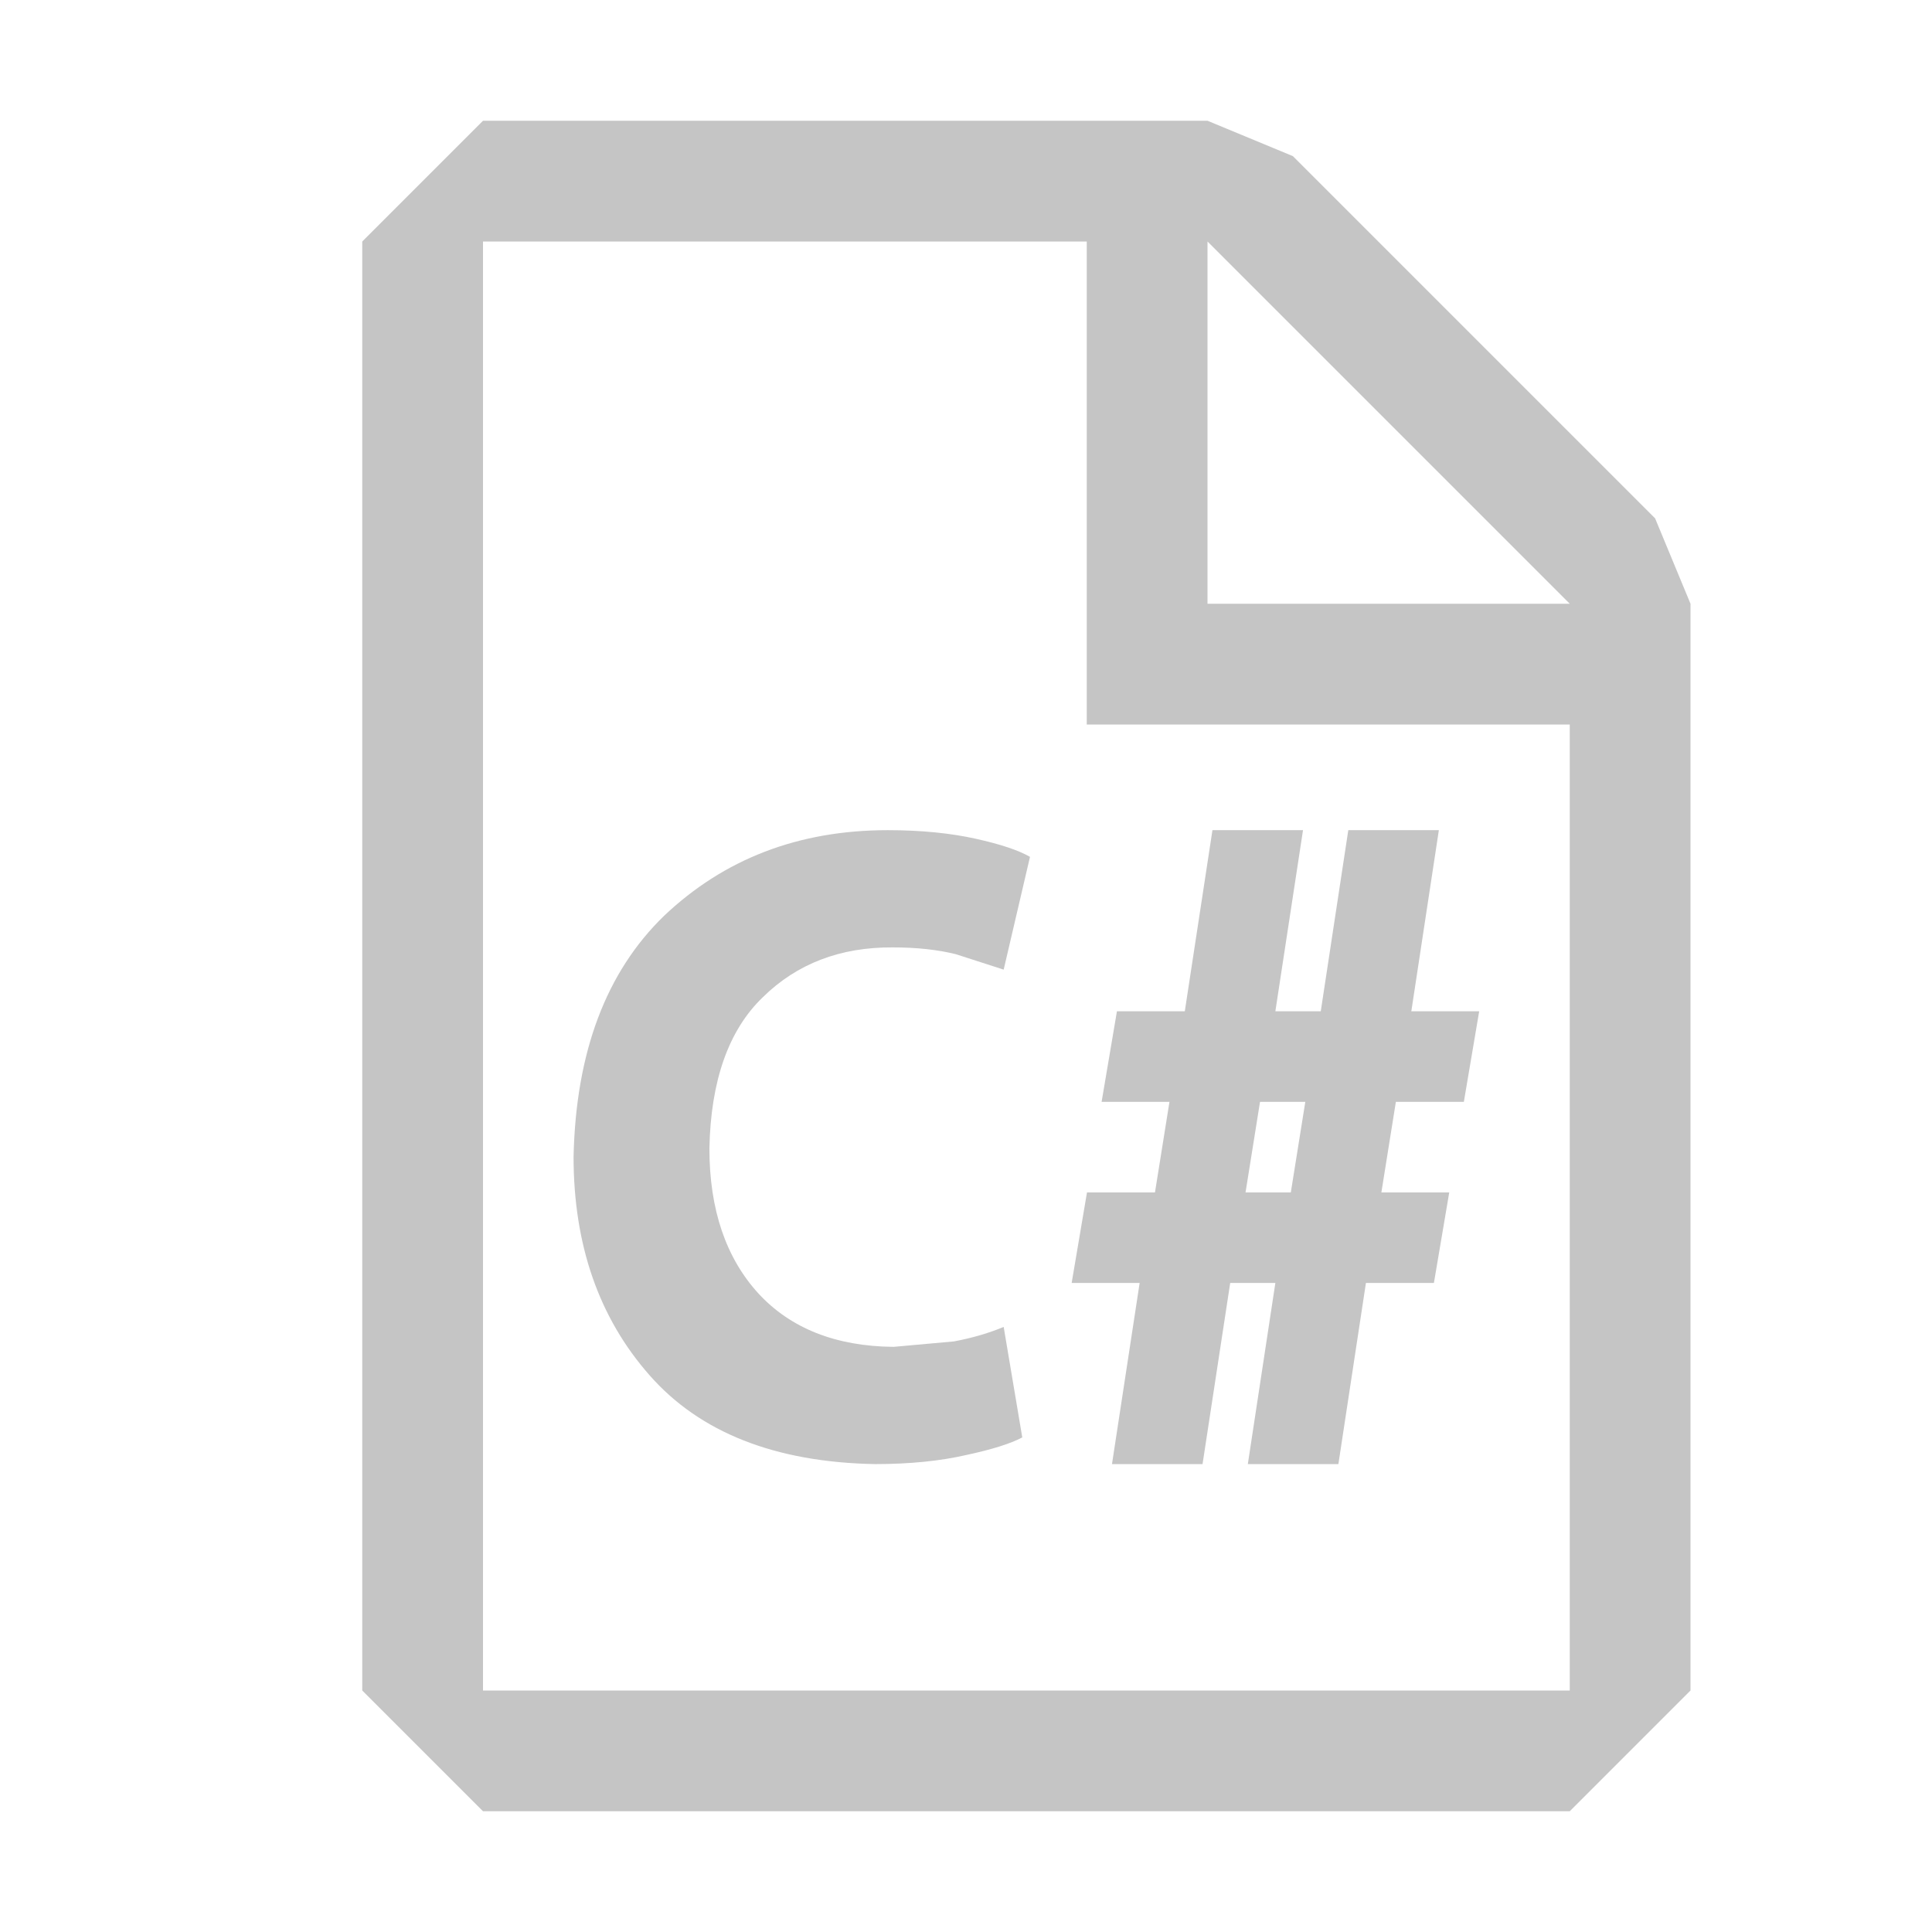
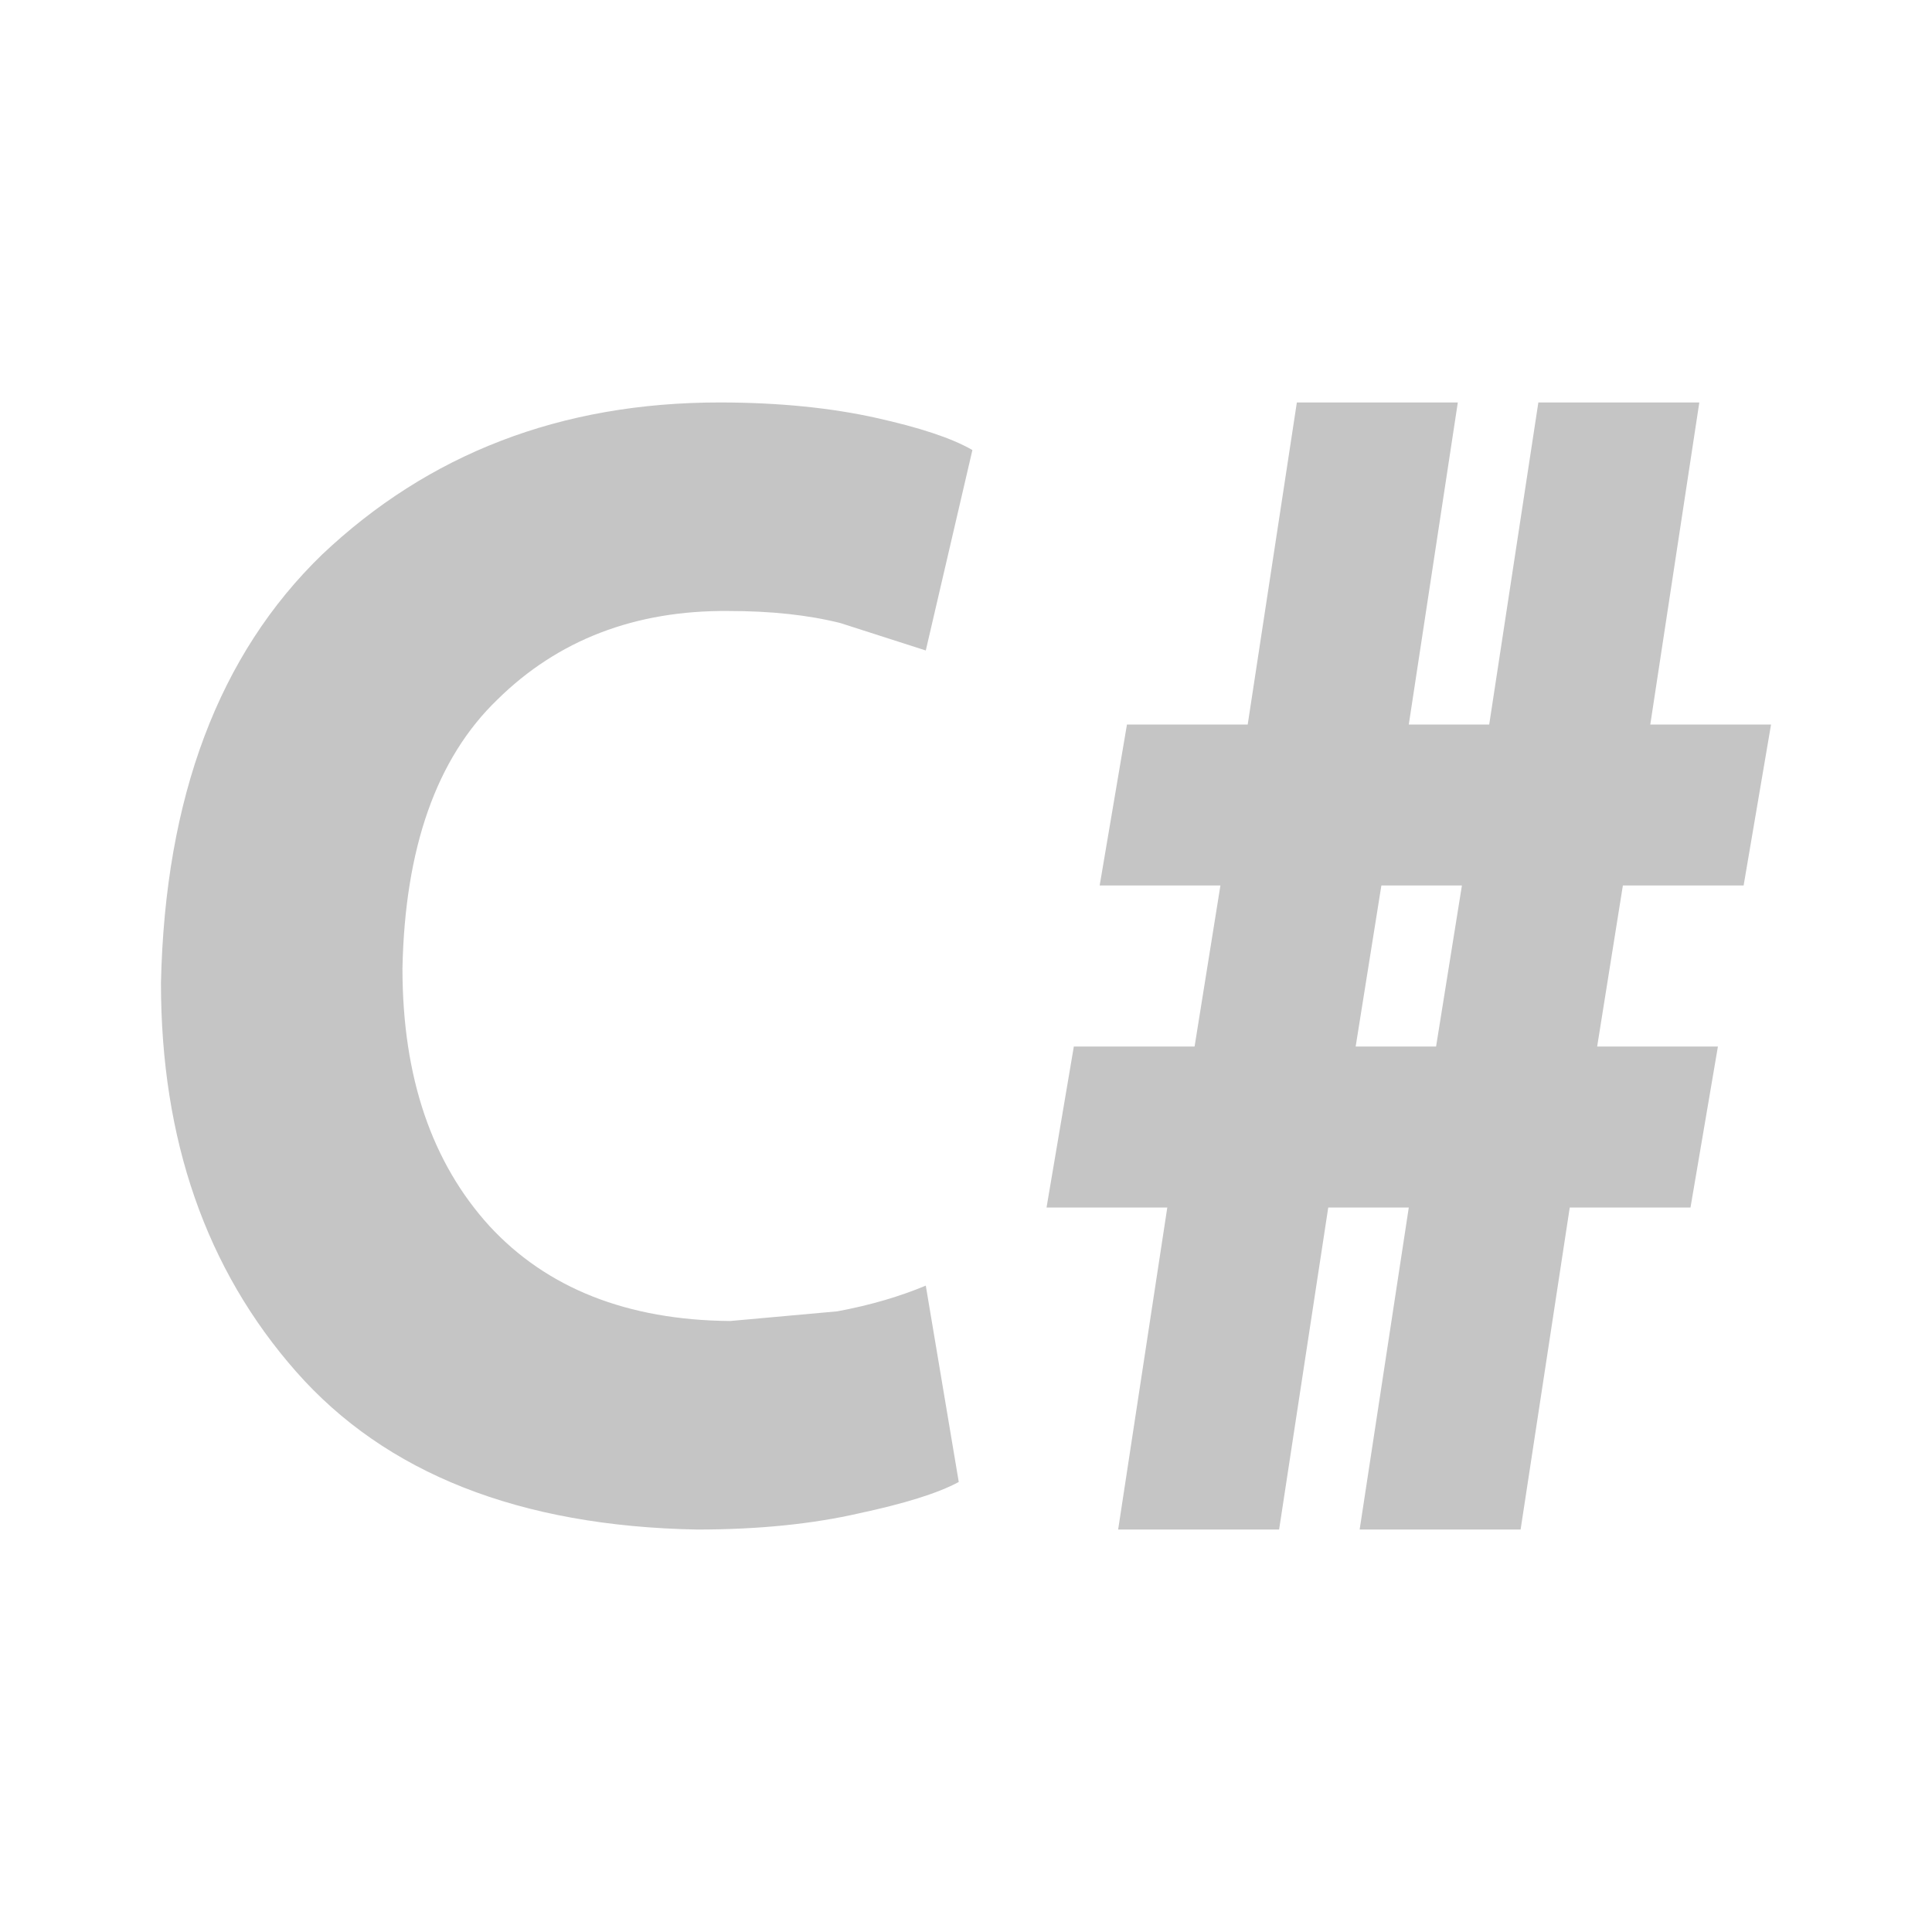
<svg xmlns="http://www.w3.org/2000/svg" width="16" height="16" viewBox="0 0 16 16" fill="none">
-   <path fill-rule="evenodd" clip-rule="evenodd" d="M4 1L3 2V14L4 15H13L14 14V5L13.707 4.293L10.707 1.293L10 1H4ZM4 14V2H9V6H13V14H4ZM13 5L10 2V5H13Z" fill="#C5C5C5" />
-   <path d="M8.312 10.989L8.466 11.904C8.369 11.956 8.211 12.005 8.001 12.05C7.787 12.099 7.536 12.125 7.247 12.125C6.419 12.11 5.796 11.863 5.38 11.39C4.96 10.914 4.75 10.31 4.75 9.579C4.769 8.713 5.02 8.049 5.5 7.584C5.995 7.115 6.61 6.875 7.353 6.875C7.634 6.875 7.878 6.901 8.08 6.946C8.283 6.991 8.432 7.04 8.53 7.096L8.312 8.03L7.915 7.902C7.765 7.865 7.593 7.846 7.394 7.846C6.959 7.843 6.599 7.981 6.317 8.259C6.032 8.533 5.886 8.953 5.875 9.511C5.875 10.021 6.014 10.419 6.28 10.711C6.546 11 6.921 11.15 7.401 11.154L7.9 11.109C8.061 11.079 8.196 11.037 8.312 10.989ZM9.209 12.125L9.438 10.625H8.875L9.002 9.875H9.565L9.685 9.125H9.123L9.25 8.375H9.812L10.041 6.875H10.791L10.562 8.375H10.938L11.166 6.875H11.916L11.688 8.375H12.25L12.123 9.125H11.56L11.44 9.875H12.002L11.875 10.625H11.312L11.084 12.125H10.334L10.562 10.625H10.188L9.959 12.125H9.209ZM10.315 9.875H10.69L10.81 9.125H10.435L10.315 9.875Z" fill="#C5C5C5" />
+   <path d="M7.667 10.647L7.94 12.273C7.767 12.367 7.487 12.453 7.113 12.533C6.733 12.62 6.287 12.667 5.773 12.667C4.3 12.64 3.193 12.2 2.453 11.36C1.707 10.513 1.333 9.44 1.333 8.14C1.367 6.6 1.813 5.42 2.667 4.593C3.547 3.76 4.64 3.333 5.96 3.333C6.46 3.333 6.893 3.38 7.253 3.46C7.613 3.54 7.88 3.627 8.053 3.727L7.667 5.387L6.96 5.16C6.693 5.093 6.387 5.06 6.033 5.06C5.26 5.053 4.62 5.3 4.12 5.793C3.613 6.28 3.353 7.027 3.333 8.02C3.333 8.927 3.58 9.633 4.053 10.153C4.527 10.667 5.193 10.933 6.047 10.94L6.933 10.86C7.22 10.807 7.46 10.733 7.667 10.647ZM9.26 12.667L9.667 10H8.667L8.893 8.667H9.893L10.107 7.333H9.107L9.333 6H10.333L10.74 3.333H12.073L11.667 6H12.333L12.74 3.333H14.073L13.667 6H14.667L14.44 7.333H13.44L13.227 8.667H14.227L14 10H13L12.593 12.667H11.26L11.667 10H11L10.593 12.667H9.26ZM11.227 8.667H11.893L12.107 7.333H11.44L11.227 8.667Z" fill="#C5C5C5" />
</svg>
